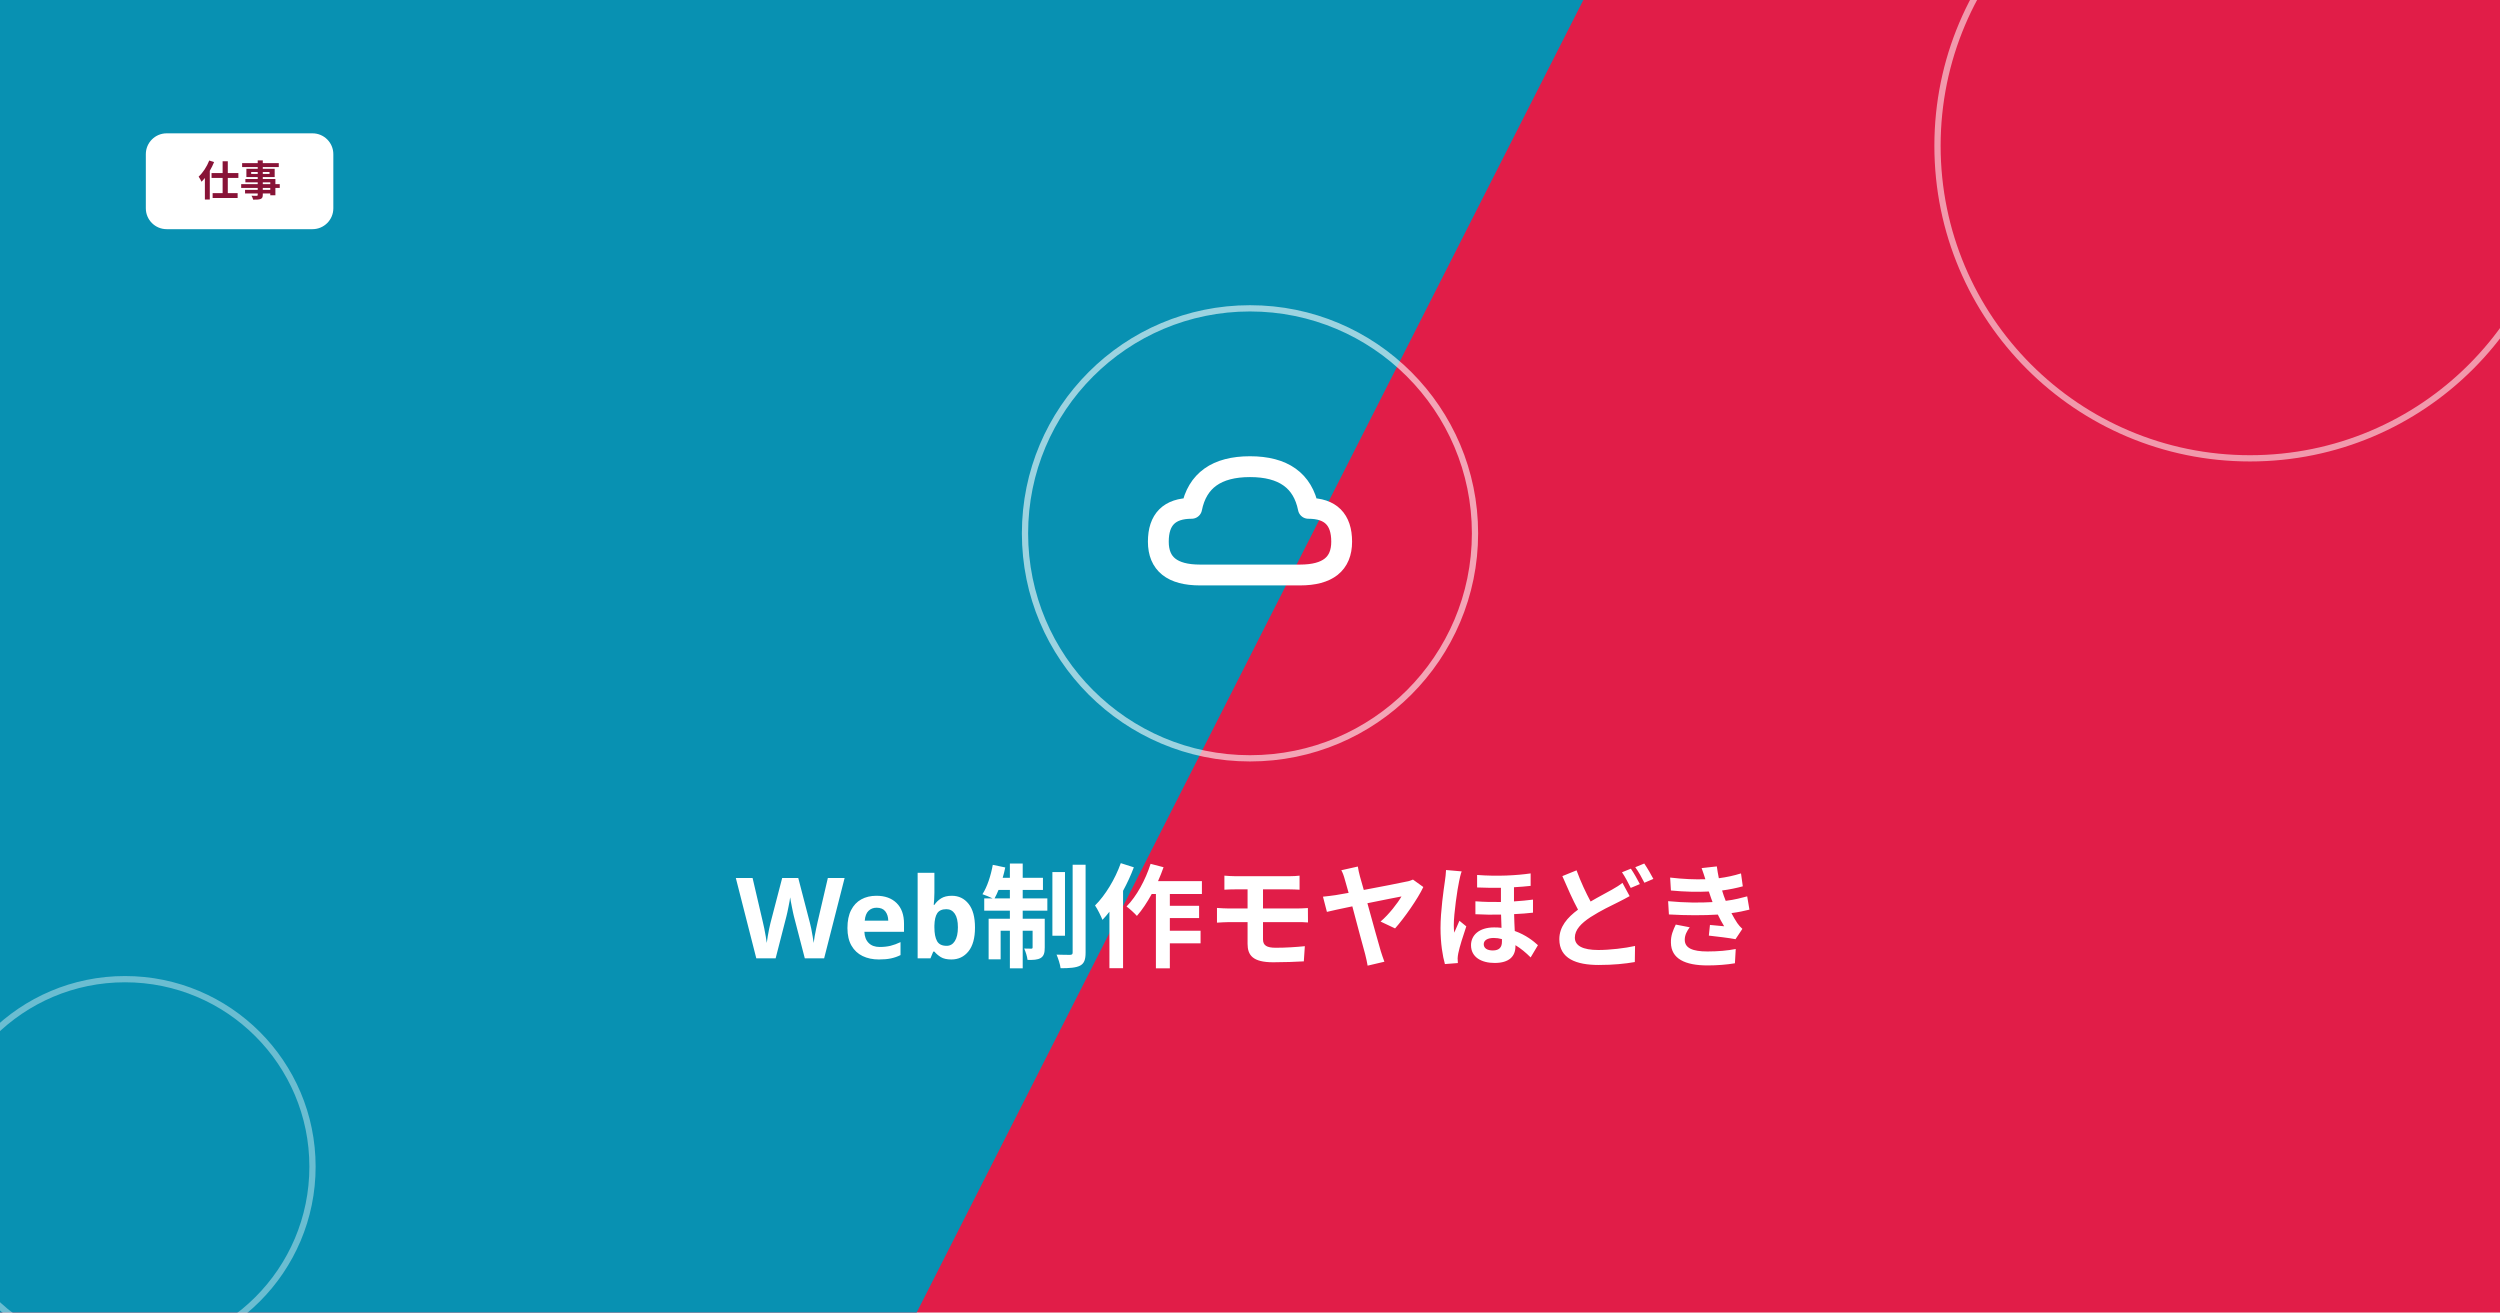
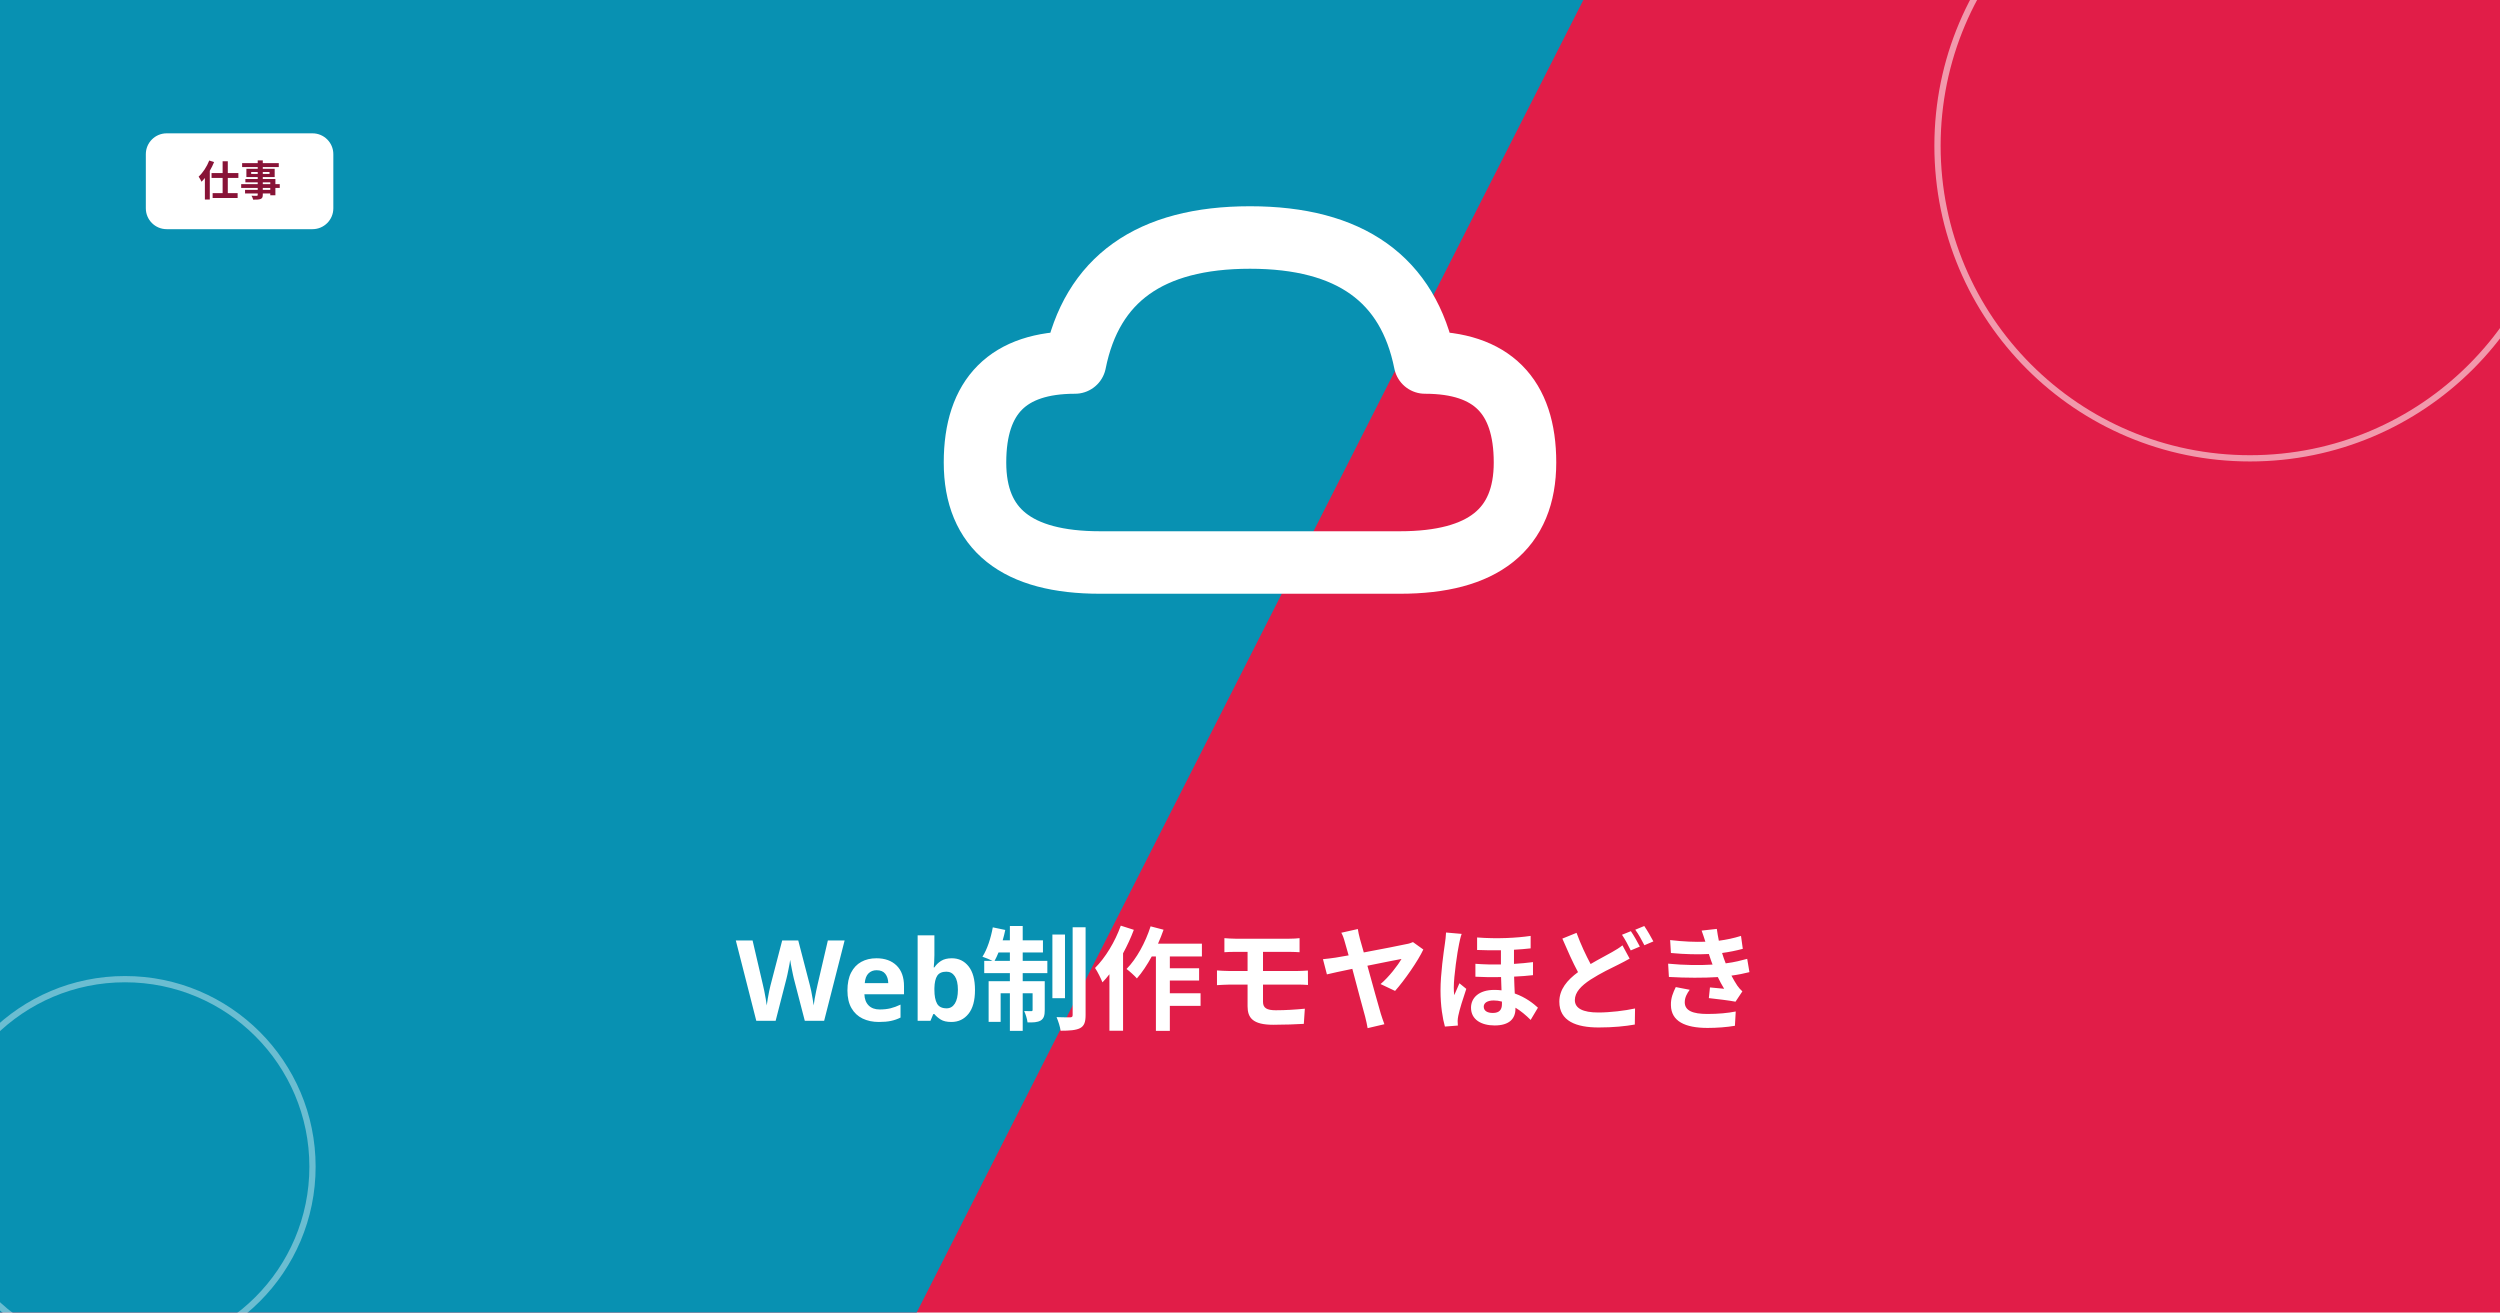
<svg xmlns="http://www.w3.org/2000/svg" viewBox="0 0 1200 630">
  <rect width="1200" height="630" fill="#e11d48" />
  <path d="M0 0 L760 0 L440 630 L0 630 Z" fill="#0891b2" />
  <circle cx="1080" cy="70" r="150" fill="none" stroke="#ffffff" stroke-width="3" opacity="0.55" />
  <circle cx="60" cy="560" r="90" fill="none" stroke="#ffffff" stroke-width="3" opacity="0.4" />
  <rect x="70" y="64" width="90" height="46" rx="10" fill="#ffffff" />
  <text x="115.0" y="94" font-size="20" font-weight="700" fill="#881337" text-anchor="middle" font-family="'Noto Sans JP', sans-serif">仕事</text>
-   <circle cx="600" cy="256" r="108" fill="none" stroke="#ffffff" stroke-width="3" opacity="0.6" />
-   <g transform="translate(600 256) scale(2.0) translate(-32 -32)" fill="none" stroke="#ffffff" stroke-width="5" stroke-linecap="round" stroke-linejoin="round">
+   <g transform="translate(600 210) scale(6.0) translate(-32 -32)" fill="none" stroke="#ffffff" stroke-width="5" stroke-linecap="round" stroke-linejoin="round">
    <path d="M20 42 Q10 42 10 34 Q10 26 18 26 Q20 16 32 16 Q44 16 46 26 Q54 26 54 34 Q54 42 44 42 Z" />
  </g>
-   <text x="600" y="460" font-size="54" font-weight="900" text-anchor="middle" fill="#ffffff" font-family="'Noto Sans JP', sans-serif">Web制作モヤほどき</text>
+   <text x="600" y="490" font-size="54" font-weight="900" text-anchor="middle" fill="#ffffff" font-family="'Noto Sans JP', sans-serif">Web制作モヤほどき</text>
</svg>
